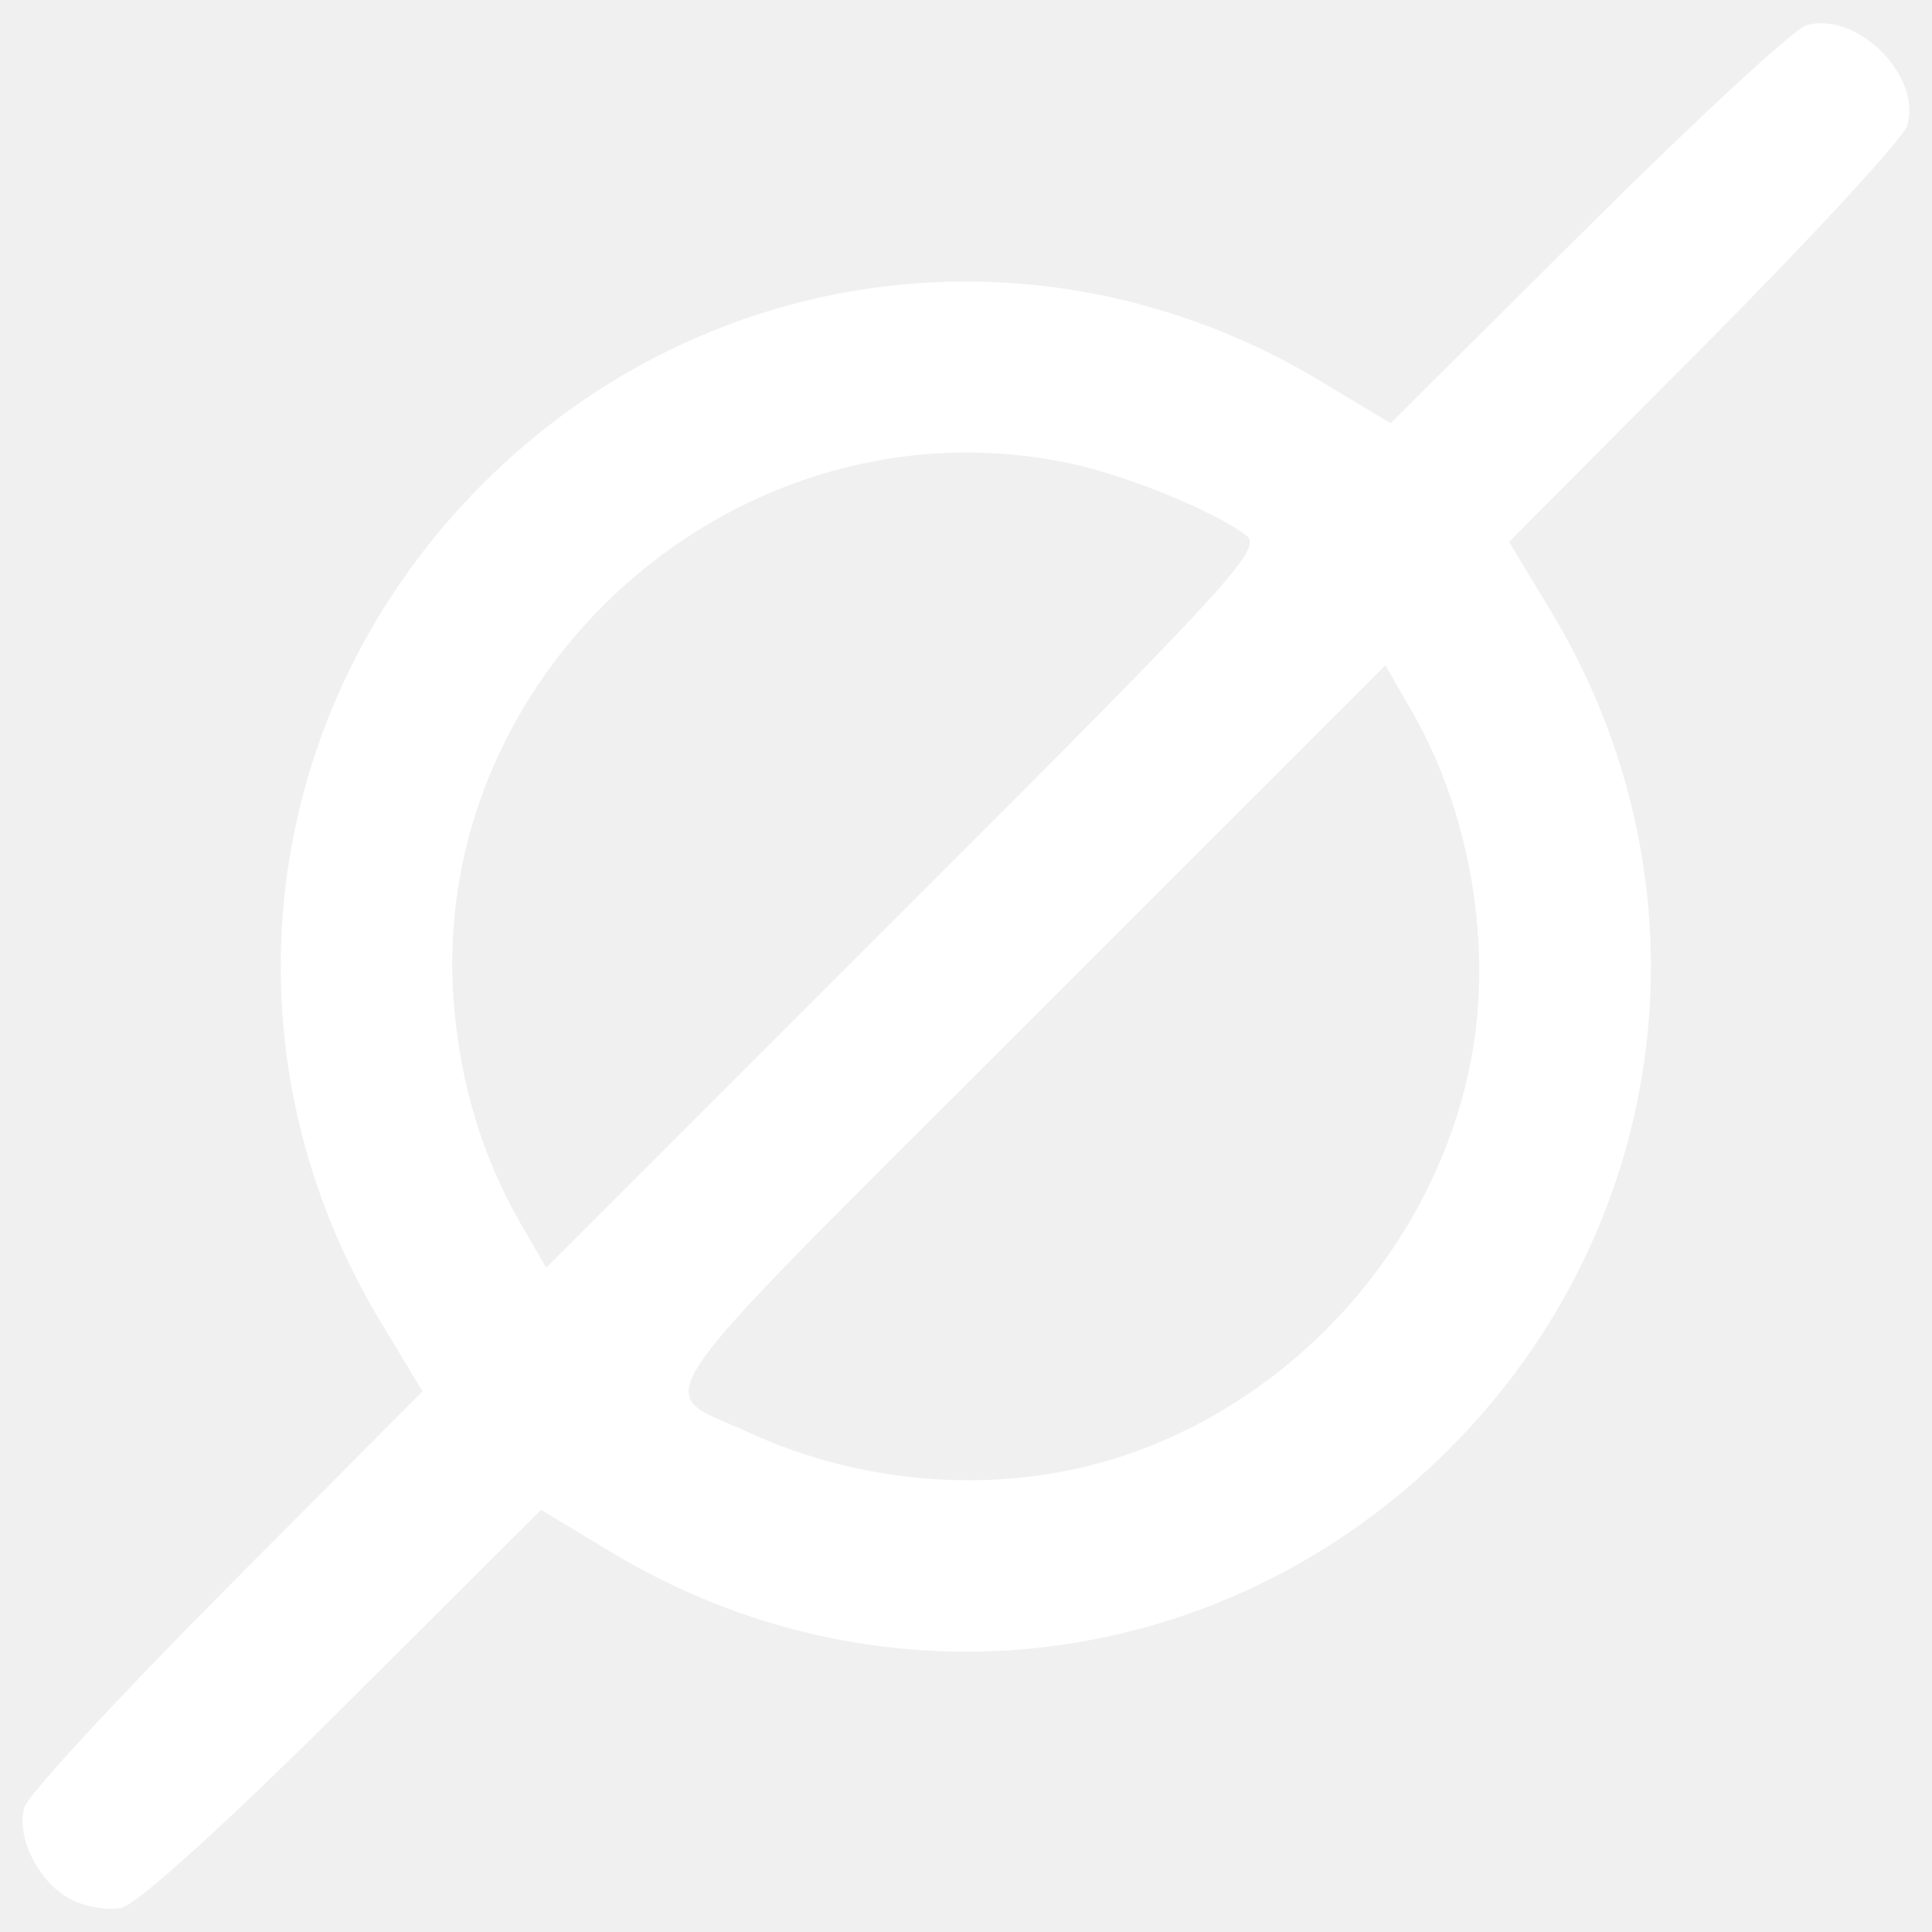
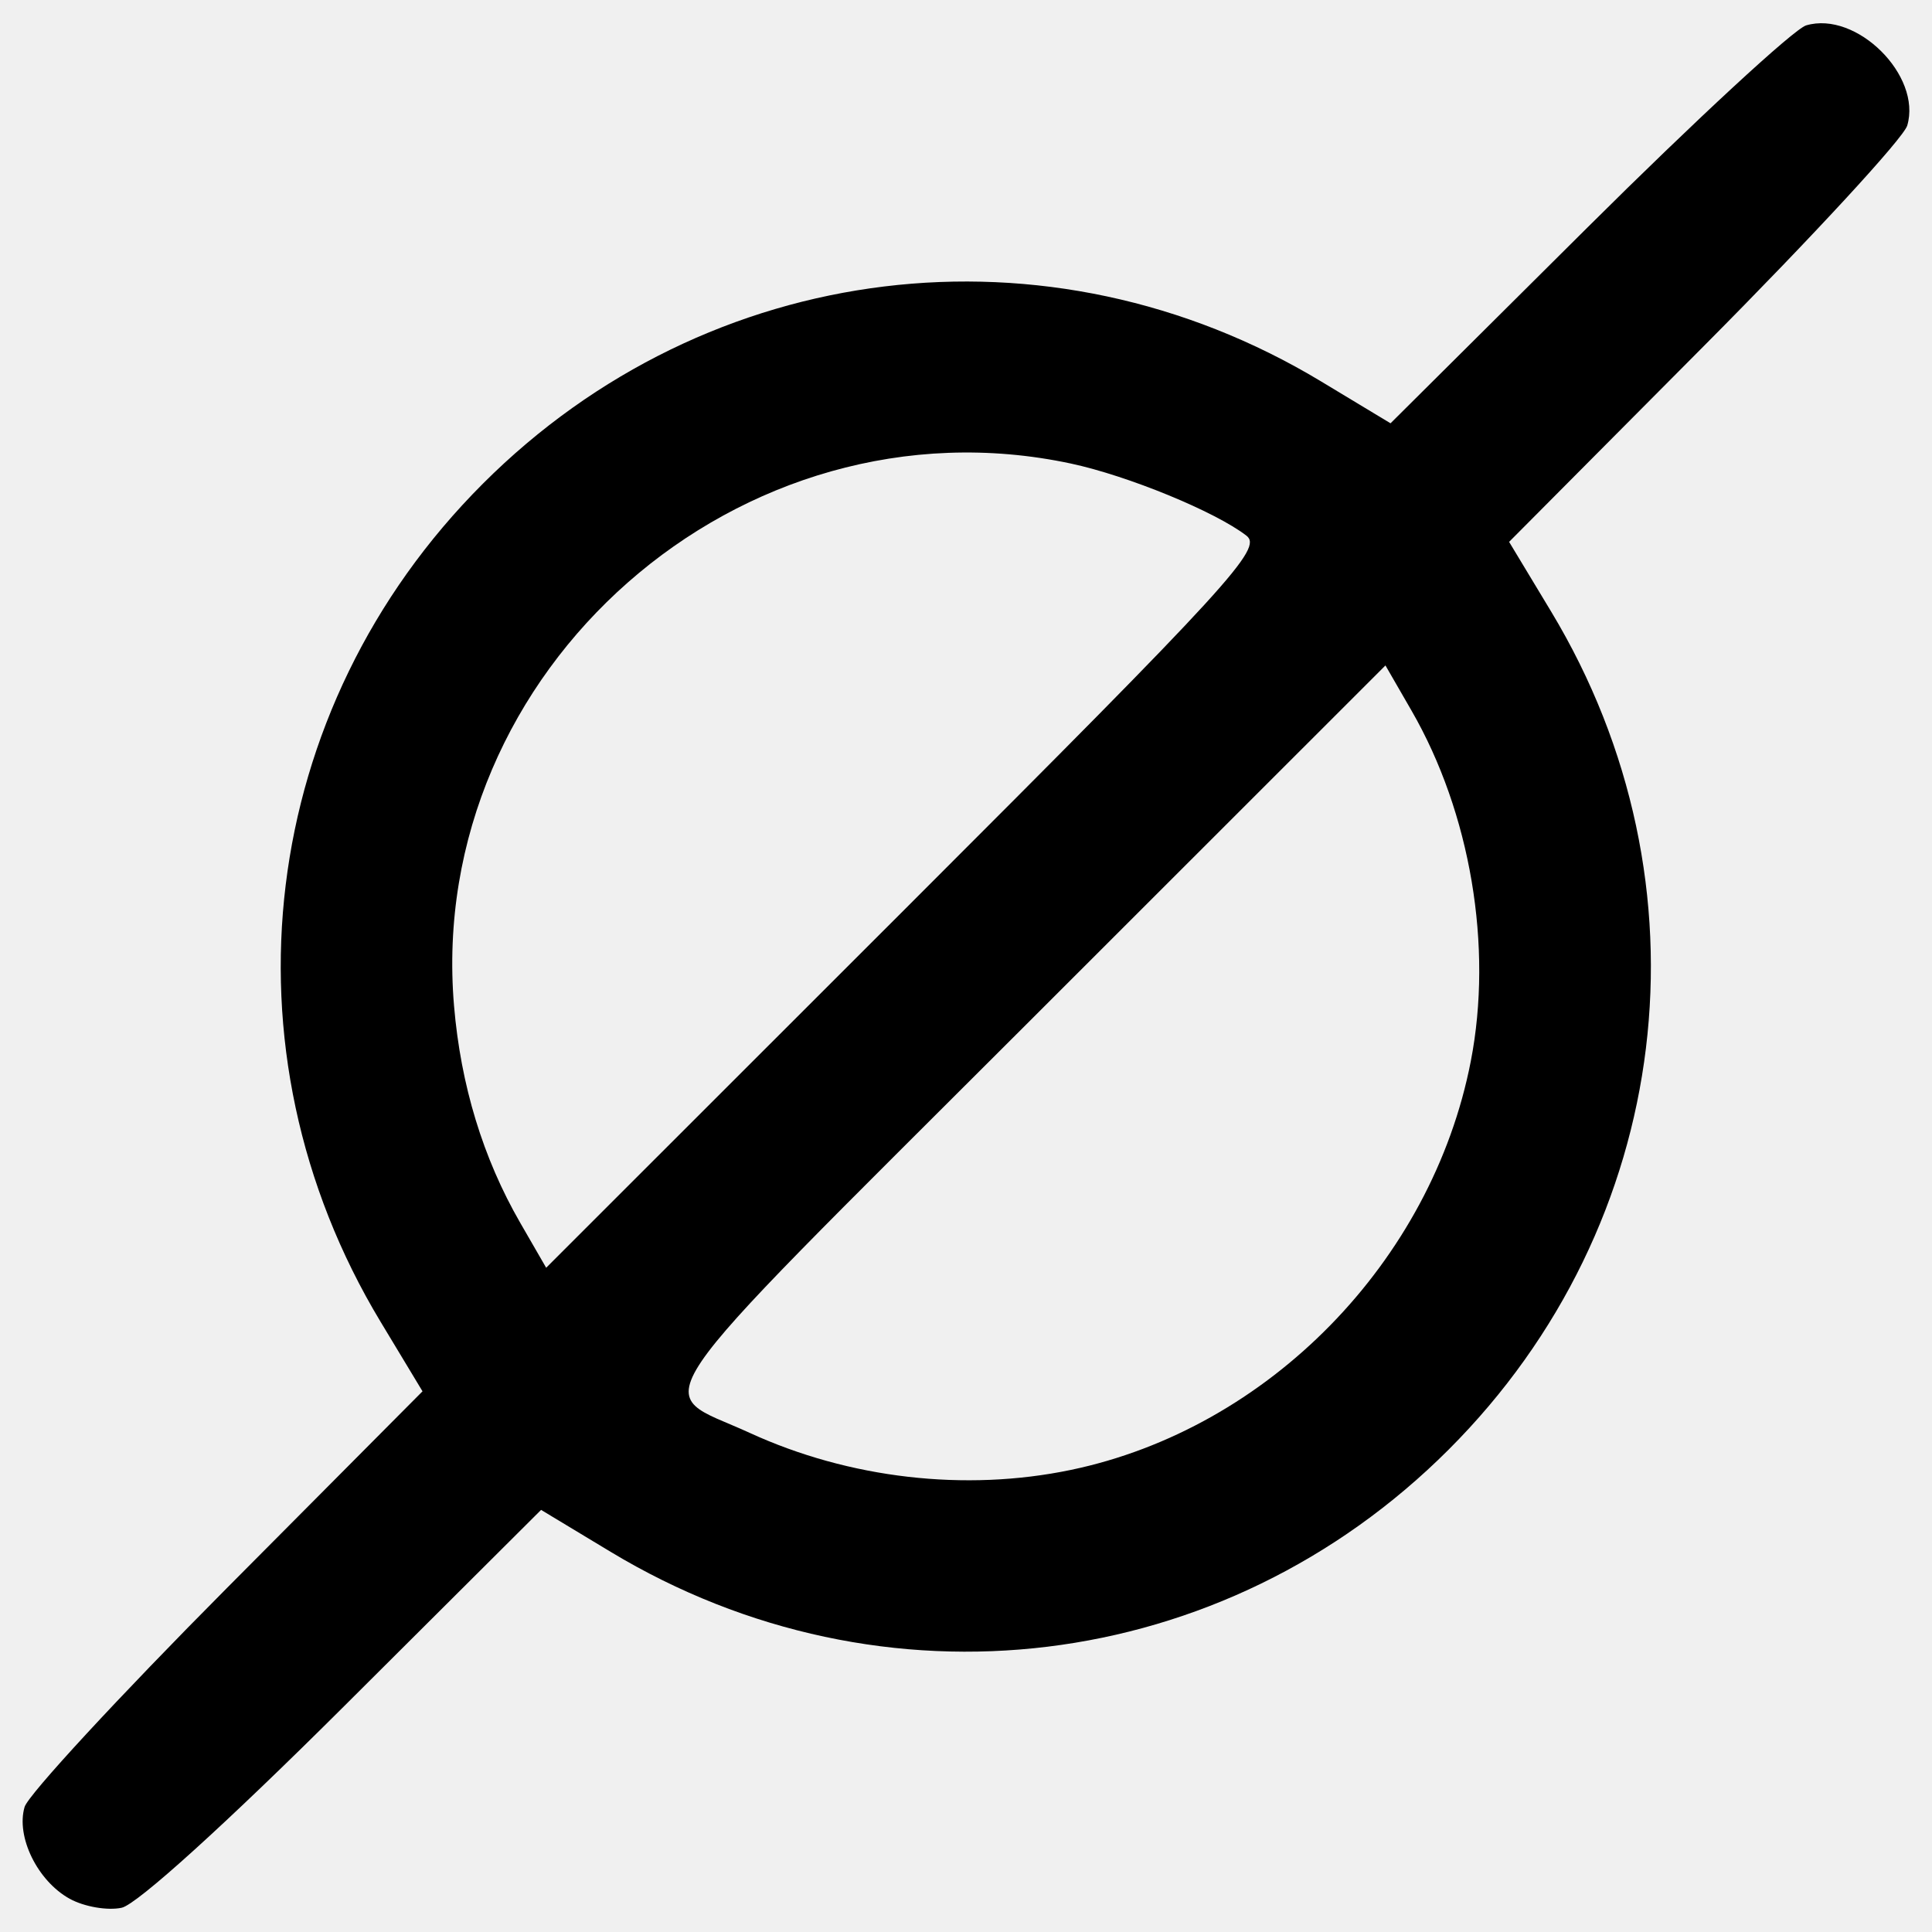
<svg xmlns="http://www.w3.org/2000/svg" version="1.1" id="Layer_1" x="0px" y="0px" viewBox="0 0 512 512" style="enable-background:new 0 0 512 512;" xml:space="preserve">
  <defs id="defs4580" />
  <style type="text/css" id="style4569">
- 	.st0{fill:#ffffff;}
+ 	.st0{fill:#000000;}
</style>
-   <path style="fill:#ffffff;stroke-width:1" d="M 18.453,503.186 C 9.951,498.484 4.194,486.751 6.518,478.861 7.462,475.657 31.575,449.563 60.102,420.875 l 51.868,-52.161 -11.097,-18.4 C 57.303,278.072 68.31,187.841 127.971,128.179 187.633,68.518 277.864,57.511 350.105,101.081 l 18.4,11.097 52.161,-51.868 c 28.689,-28.528 54.783,-52.64 57.986,-53.584 13.337,-3.928 30.702,13.285 26.785,26.552 -0.974,3.301 -25.113,29.474 -53.64,58.163 l -51.868,52.161 11.097,18.4 c 43.571,72.241 32.563,162.473 -27.098,222.134 -59.661,59.661 -149.893,70.669 -222.134,27.098 l -18.4,-11.097 -52.161,51.981 c -31.133,31.025 -54.911,52.575 -58.982,53.455 -3.751,0.81 -9.961,-0.264 -13.799,-2.387 z M 283.778,389.545 c 52.35,-10.917 95.666,-55.173 105.996,-108.298 5.917,-30.427 -0.071,-65.824 -15.724,-92.956 l -6.89,-11.942 -95.191,95.147 c -105.696,105.647 -99.339,96.263 -73.308,108.221 26.365,12.111 57.131,15.664 85.117,9.828 z m 46.54,-247.587 c -8.224,-6.362 -31.433,-15.895 -46.54,-19.117 -87.492,-18.661 -170.955,54.711 -163.457,143.693 1.773,21.04 7.684,40.429 17.528,57.492 l 6.89,11.942 95.191,-95.147 c 86.507,-86.467 94.753,-95.486 90.388,-98.863 z" id="path4658" />
+   <path class="st0" d="M 18.453,503.186 C 9.951,498.484 4.194,486.751 6.518,478.861 7.462,475.657 31.575,449.563 60.102,420.875 l 51.868,-52.161 -11.097,-18.4 C 57.303,278.072 68.31,187.841 127.971,128.179 187.633,68.518 277.864,57.511 350.105,101.081 l 18.4,11.097 52.161,-51.868 c 28.689,-28.528 54.783,-52.64 57.986,-53.584 13.337,-3.928 30.702,13.285 26.785,26.552 -0.974,3.301 -25.113,29.474 -53.64,58.163 l -51.868,52.161 11.097,18.4 c 43.571,72.241 32.563,162.473 -27.098,222.134 -59.661,59.661 -149.893,70.669 -222.134,27.098 l -18.4,-11.097 -52.161,51.981 c -31.133,31.025 -54.911,52.575 -58.982,53.455 -3.751,0.81 -9.961,-0.264 -13.799,-2.387 z M 283.778,389.545 c 52.35,-10.917 95.666,-55.173 105.996,-108.298 5.917,-30.427 -0.071,-65.824 -15.724,-92.956 l -6.89,-11.942 -95.191,95.147 c -105.696,105.647 -99.339,96.263 -73.308,108.221 26.365,12.111 57.131,15.664 85.117,9.828 z m 46.54,-247.587 c -8.224,-6.362 -31.433,-15.895 -46.54,-19.117 -87.492,-18.661 -170.955,54.711 -163.457,143.693 1.773,21.04 7.684,40.429 17.528,57.492 l 6.89,11.942 95.191,-95.147 c 86.507,-86.467 94.753,-95.486 90.388,-98.863 z" id="path4658" />
</svg>
